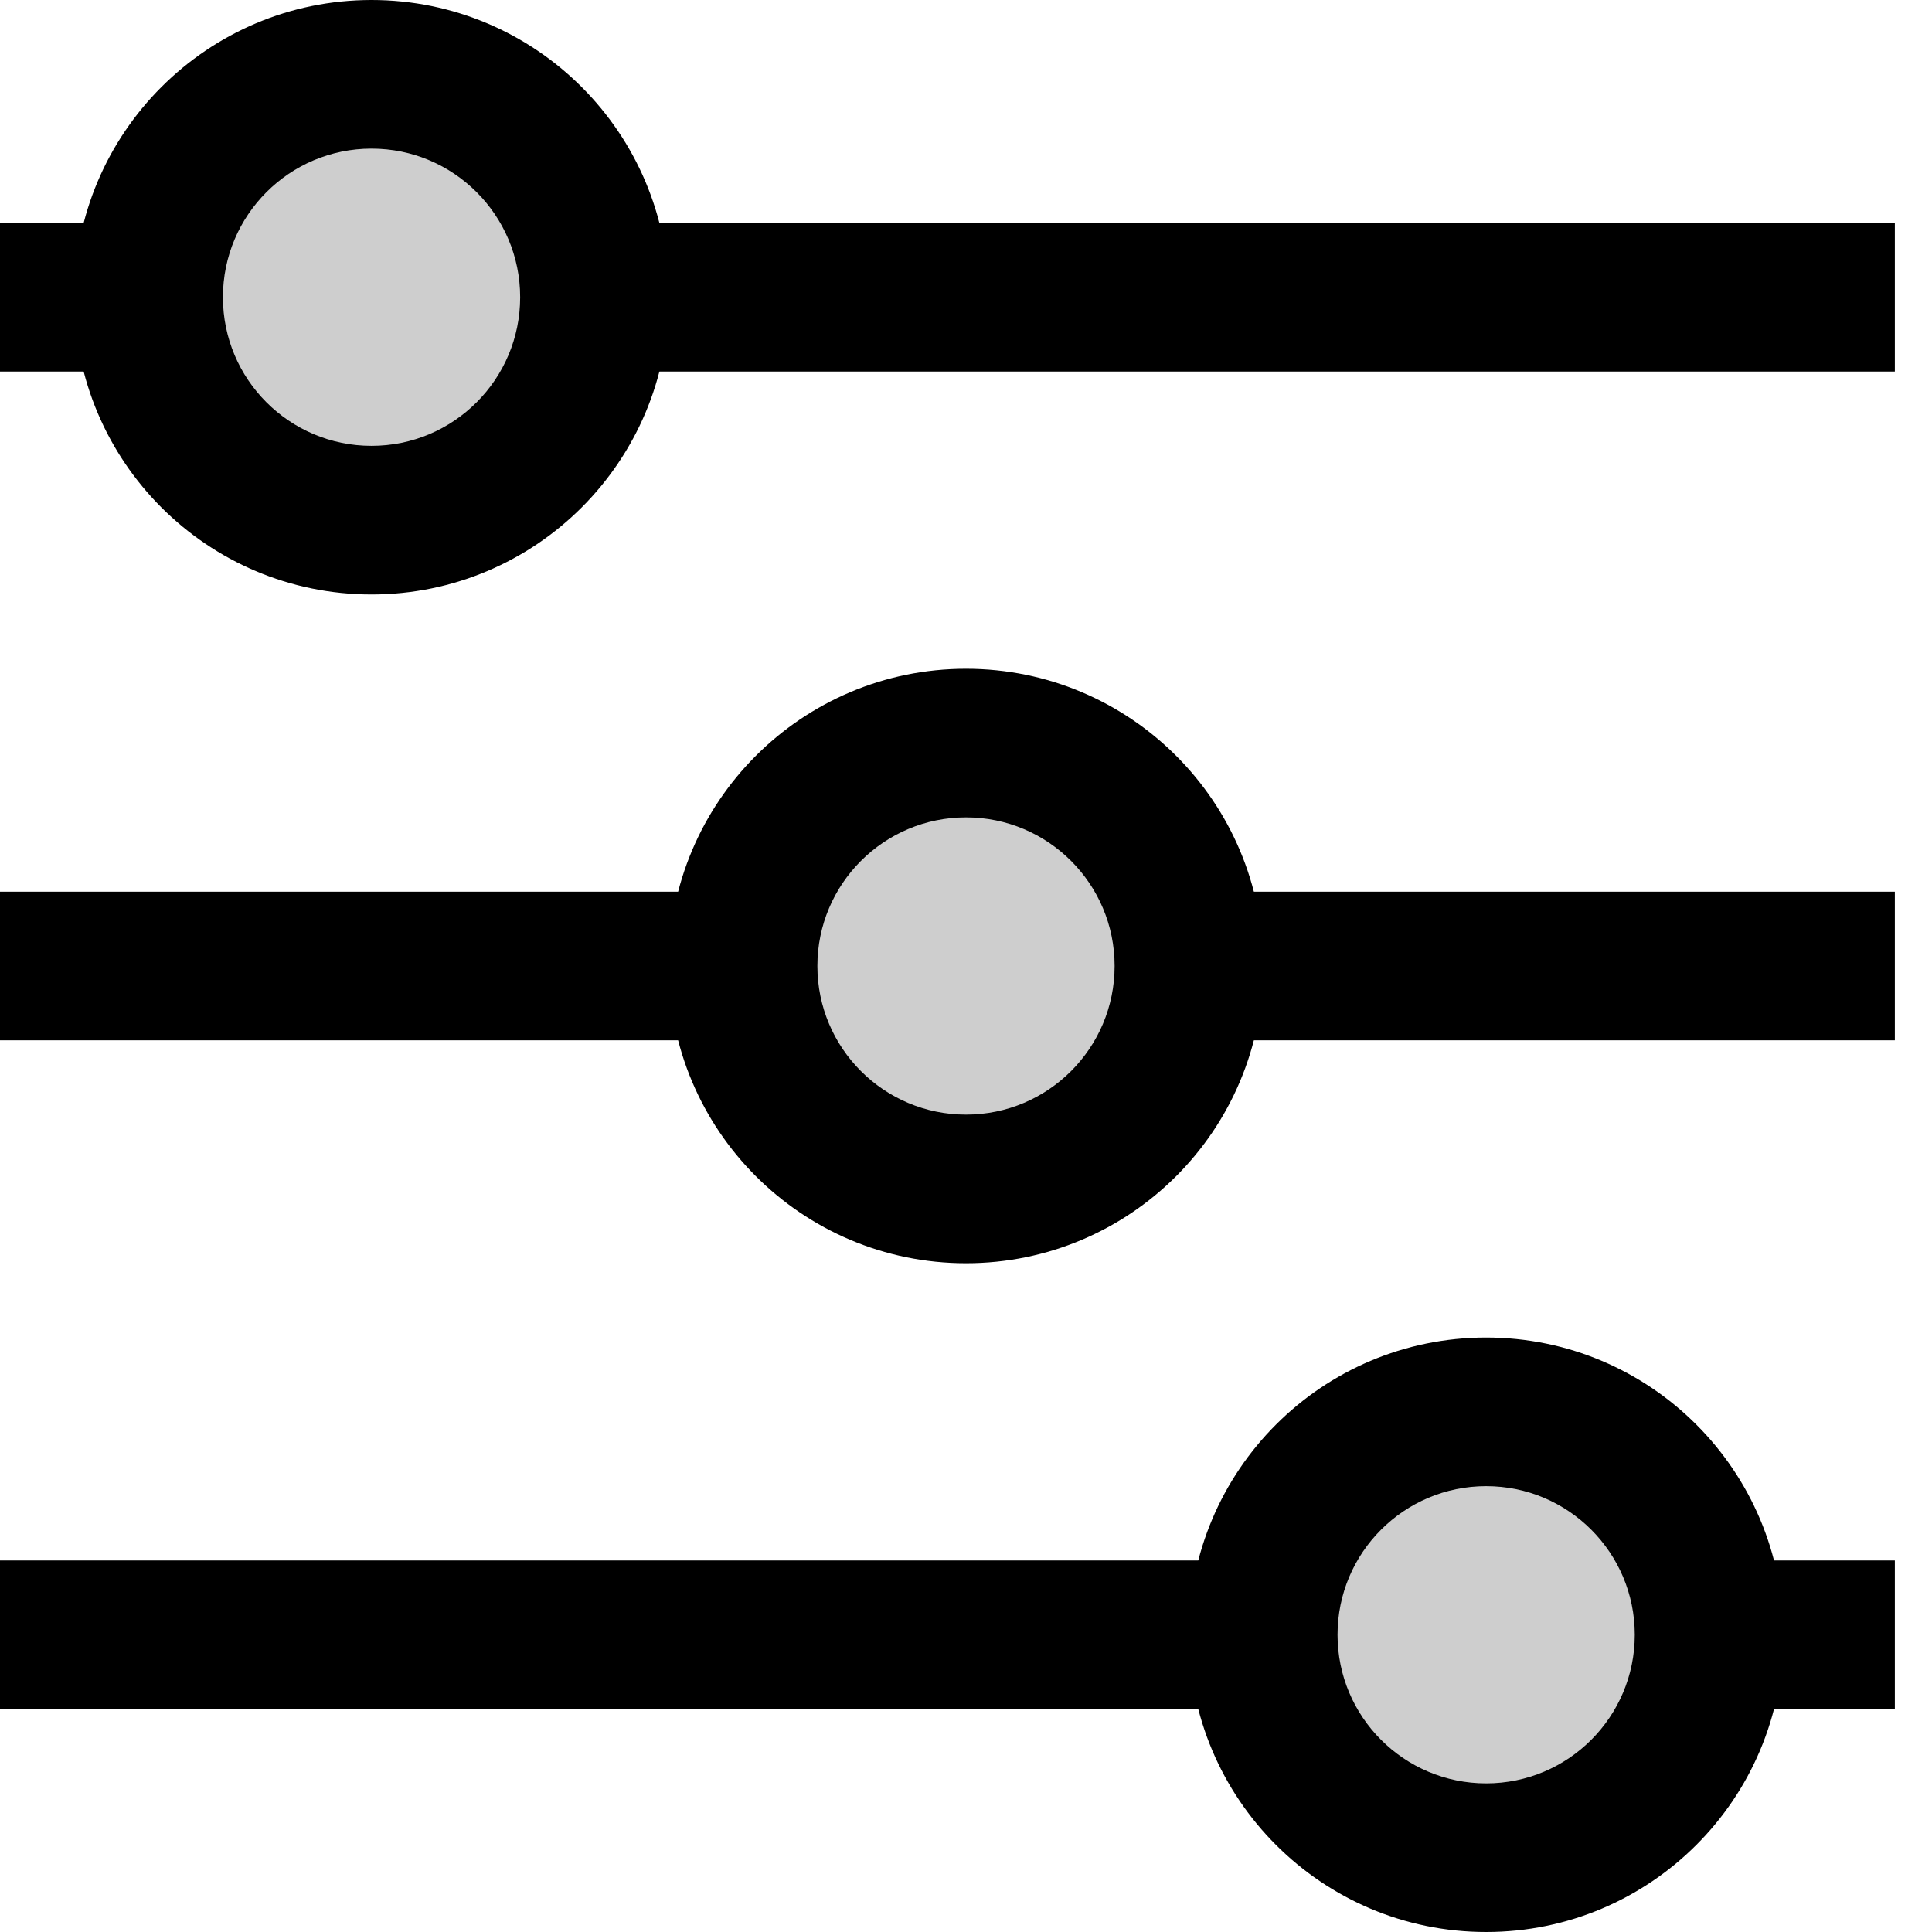
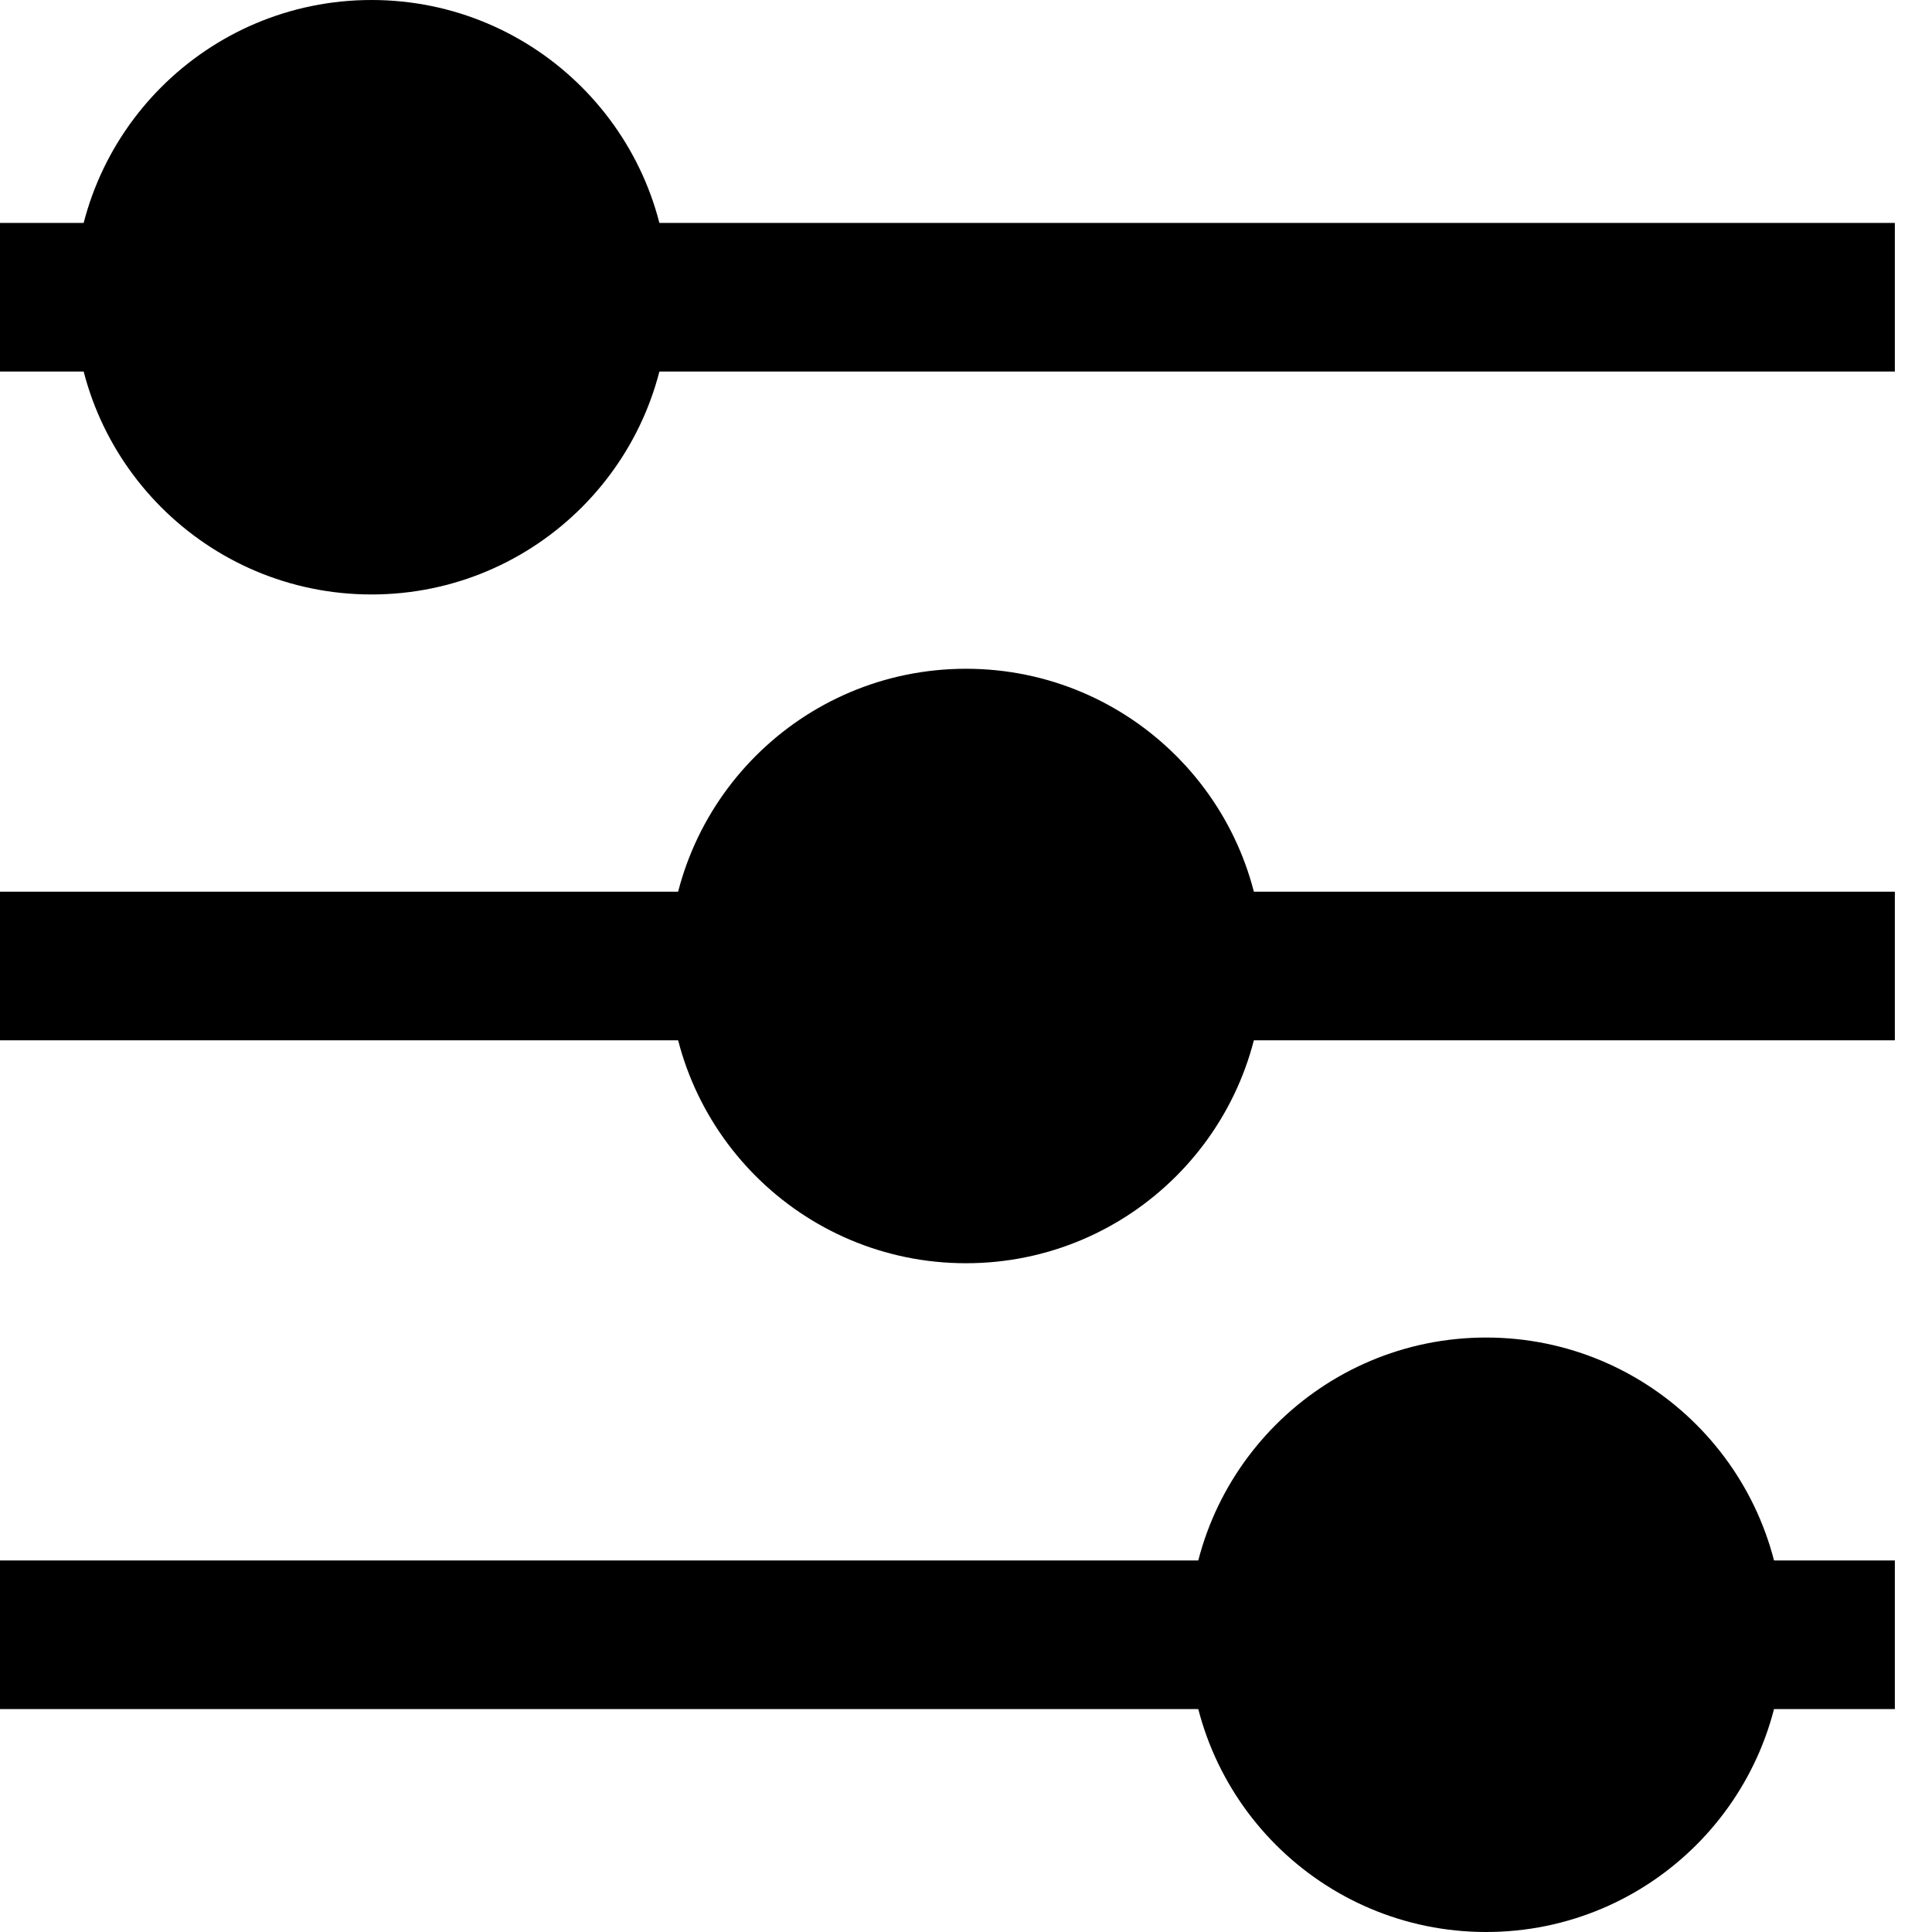
<svg xmlns="http://www.w3.org/2000/svg" width="26" height="26" viewBox="0 0 26 26" fill="none">
  <path d="M0 4H25.5" stroke="black" stroke-width="2" />
  <circle cx="5" cy="4" r="4" fill="black" />
-   <circle cx="5" cy="4" r="2" fill="#cecece" />
+   <circle cx="5" cy="4" r="2" fill="" />
  <path d="M0 13H25.5" stroke="black" stroke-width="2" />
  <circle cx="13" cy="13" r="4" fill="black" />
-   <circle cx="13" cy="13" r="2" fill="#cecece" />
+   <circle cx="13" cy="13" r="2" fill="" />
  <path d="M0 22H25.5" stroke="black" stroke-width="2" />
  <circle cx="20" cy="22" r="4" fill="black" />
-   <circle cx="20" cy="22" r="2" fill="#cecece" />
+   <circle cx="20" cy="22" r="2" fill="" />
</svg>
